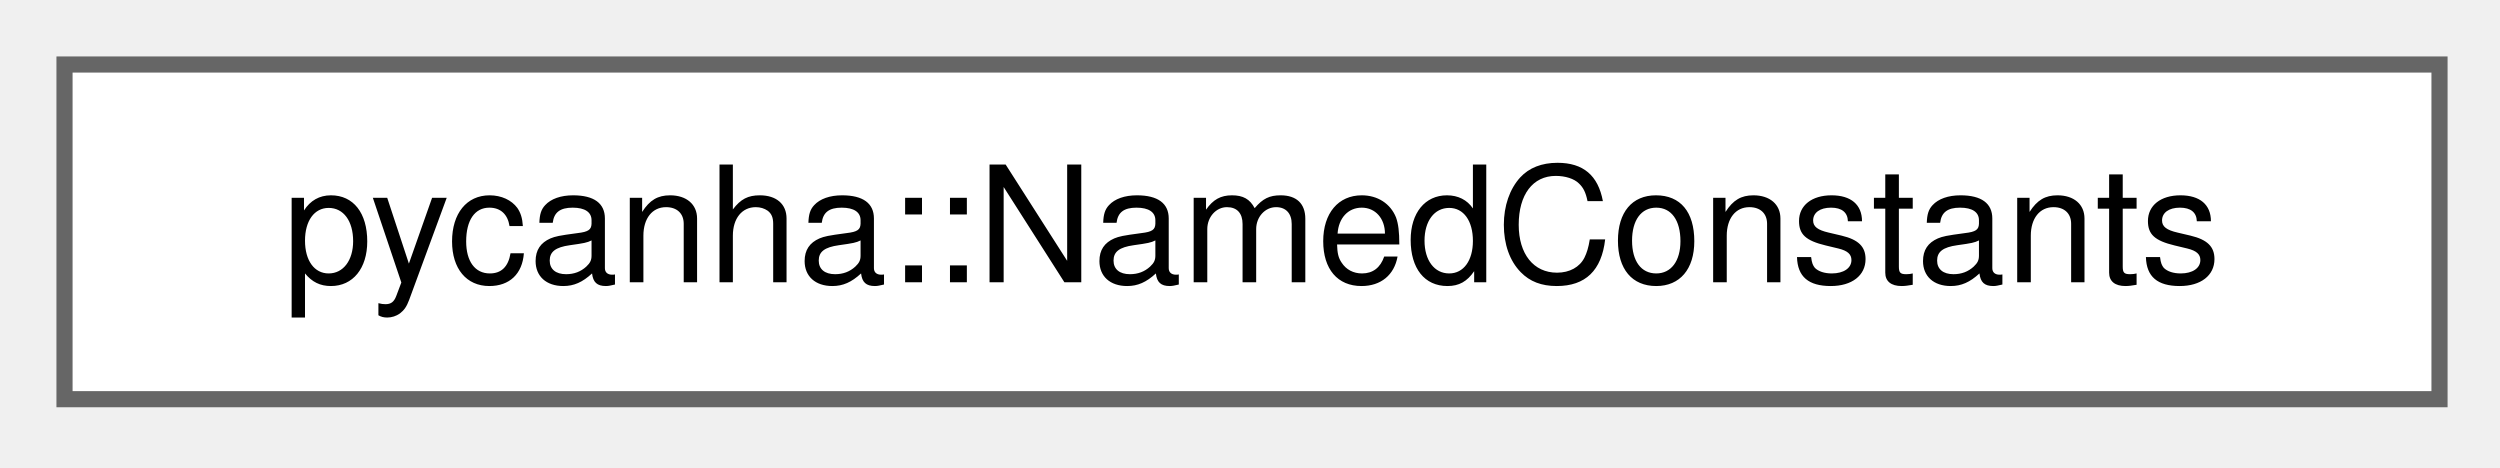
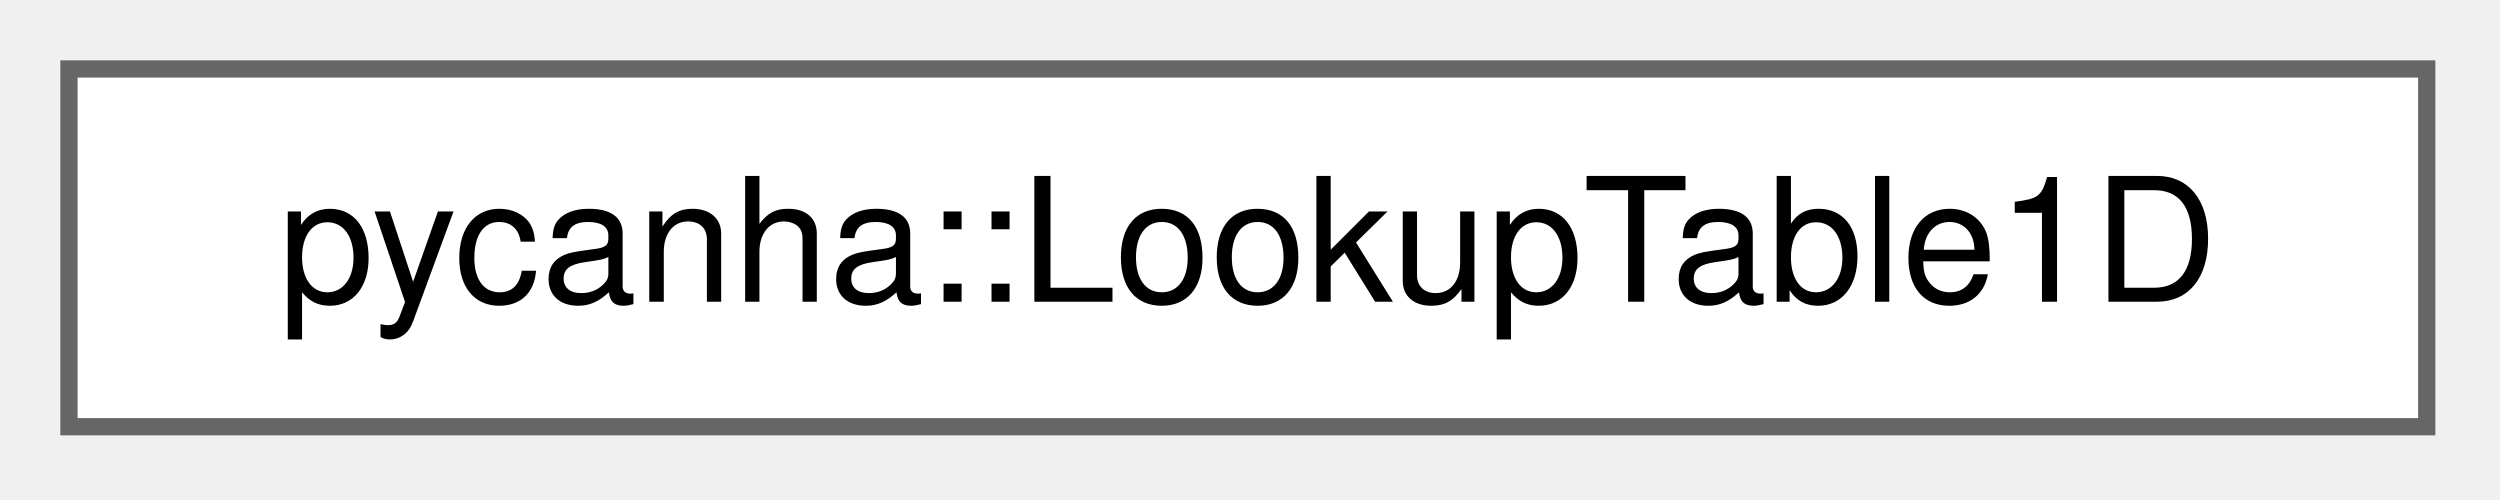
- <svg xmlns="http://www.w3.org/2000/svg" xmlns:xlink="http://www.w3.org/1999/xlink" width="155pt" height="29pt" viewBox="0.00 0.00 155.00 29.00">
+ <svg xmlns="http://www.w3.org/2000/svg" xmlns:xlink="http://www.w3.org/1999/xlink" width="145pt" height="29pt" viewBox="0.00 0.00 145.00 29.00">
  <g id="graph0" class="graph" transform="scale(1 1) rotate(0) translate(4 24.75)">
    <g id="Node000000" class="node">
      <g id="a_Node000000">
-         <a xlink:href="classpycanha_1_1NamedConstants.html" target="_top" xlink:title=" ">
-           <polygon fill="white" stroke="#666666" points="147.25,-20.75 0,-20.75 0,0 147.25,0 147.25,-20.75" />
-           <text xml:space="preserve" text-anchor="middle" x="73.62" y="-7.25" font-family="Helvetica,sans-Serif" font-size="10.00">pycanha::NamedConstants</text>
+         <a xlink:href="classpycanha_1_1LookupTable1D.html" target="_top" xlink:title=" ">
+           <polygon fill="white" stroke="#666666" points="136.75,-20.75 0,-20.75 0,0 136.75,0 136.75,-20.75" />
+           <text xml:space="preserve" text-anchor="middle" x="68.38" y="-7.25" font-family="Helvetica,sans-Serif" font-size="10.00">pycanha::LookupTable1D</text>
        </a>
      </g>
    </g>
  </g>
</svg>
